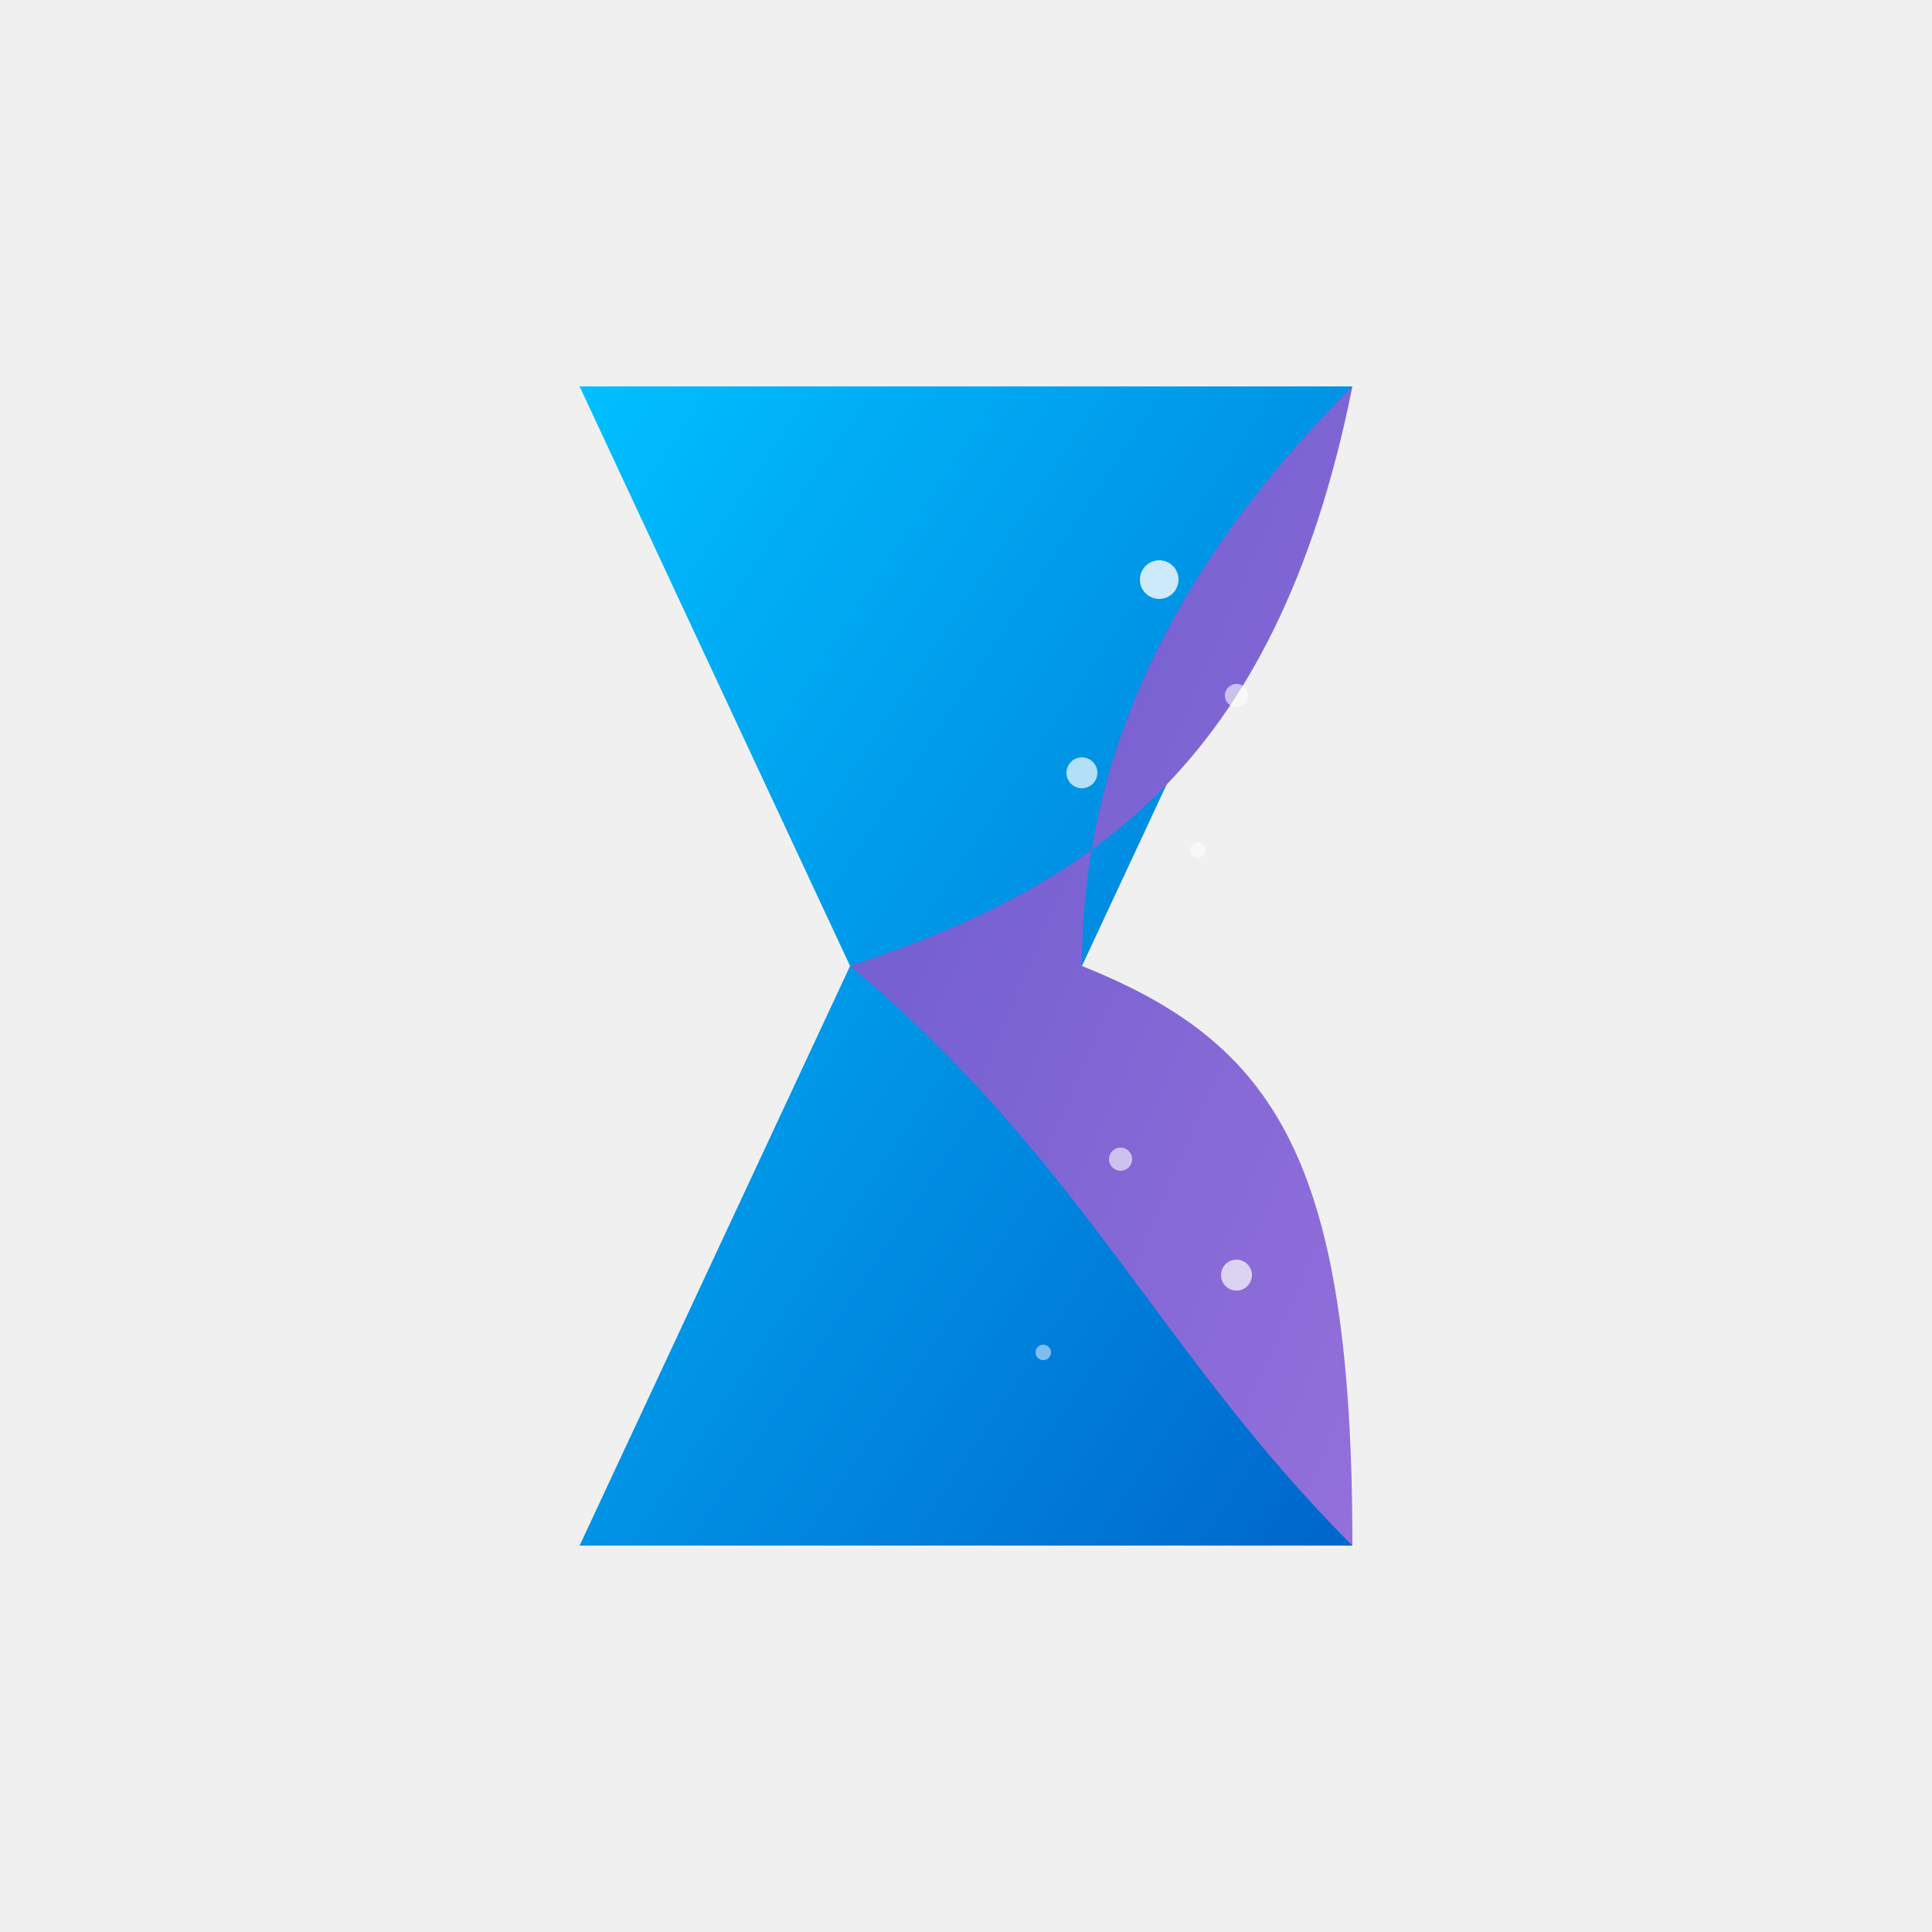
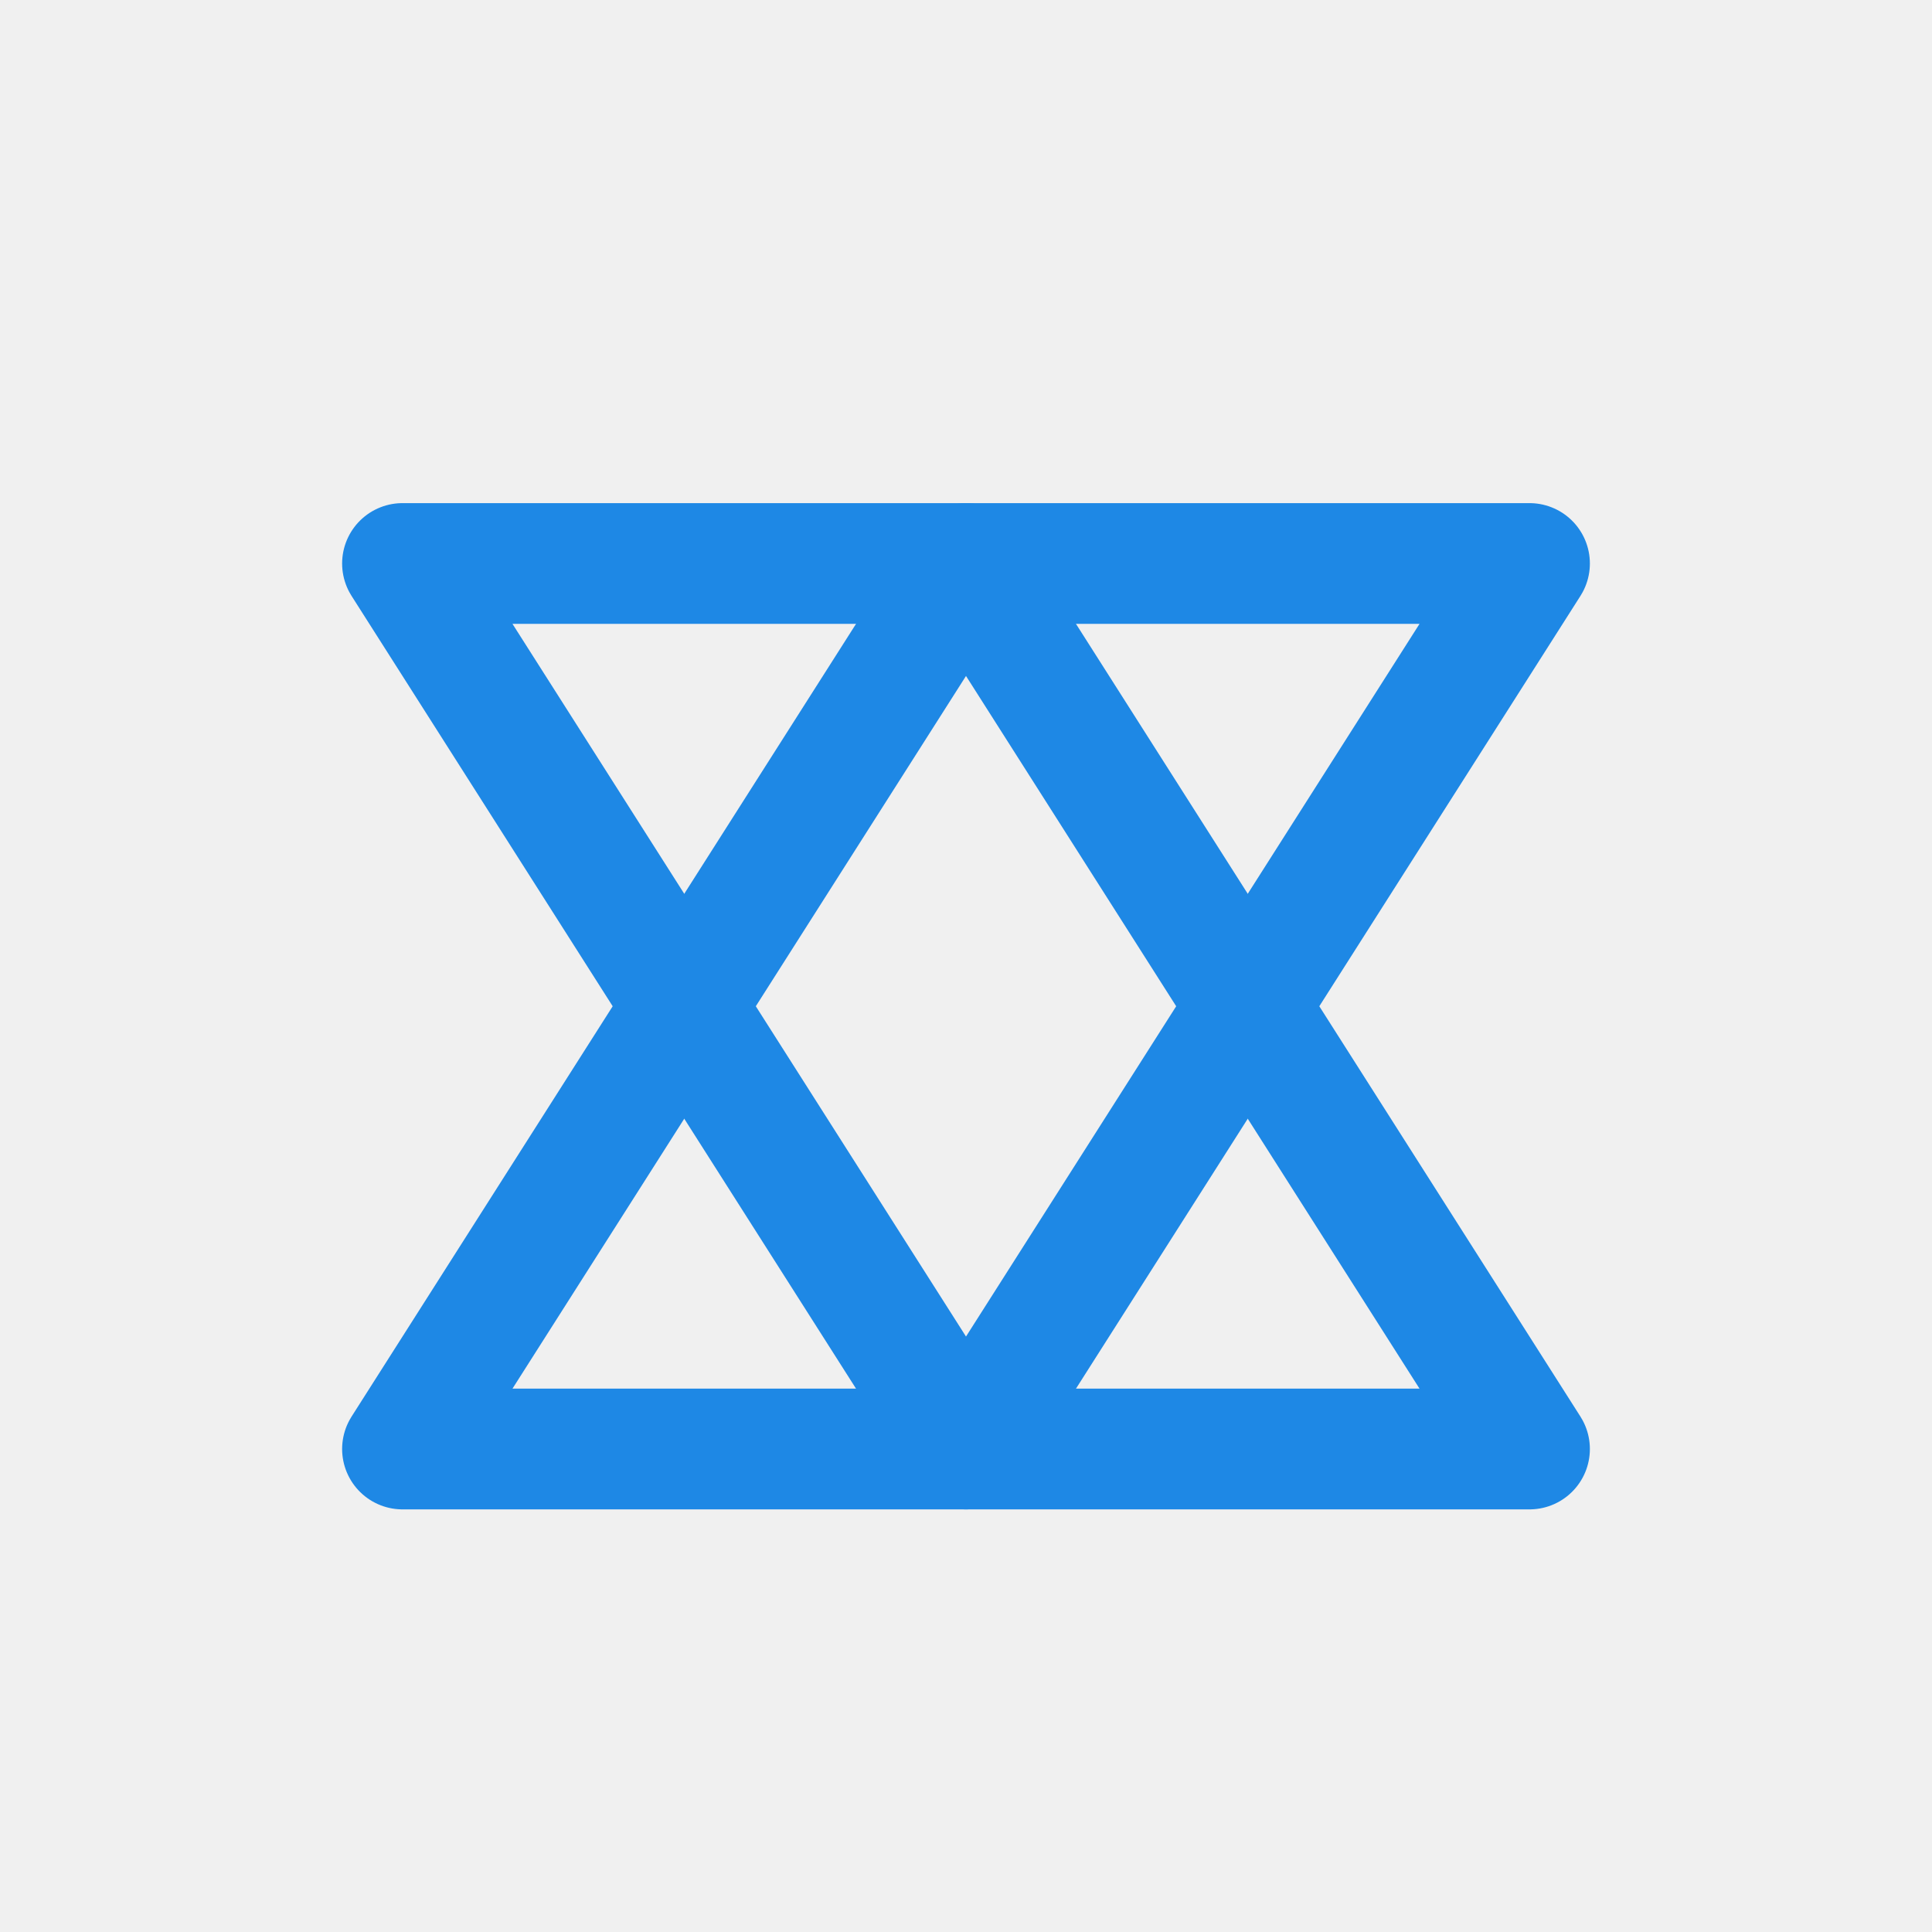
- <svg xmlns="http://www.w3.org/2000/svg" viewBox="0 0 500 500" width="100%" height="100%">
-   <defs>
-     <linearGradient id="gradient1" x1="0%" y1="0%" x2="100%" y2="100%">
-       <stop offset="0%" stop-color="#00BFFF" />
-       <stop offset="100%" stop-color="#0066CC" />
-     </linearGradient>
-     <linearGradient id="gradient2" x1="0%" y1="0%" x2="100%" y2="100%">
-       <stop offset="0%" stop-color="#6A5ACD" />
-       <stop offset="100%" stop-color="#9370DB" />
-     </linearGradient>
-   </defs>
-   <path d="M150 100 L350 100 L280 250 L350 400 L150 400 L220 250 Z" fill="url(#gradient1)" />
-   <path d="M280 250 C330 270 350 300 350 400 C300 350 280 300 220 250 C280 230 330 200 350 100 C300 150 280 200 280 250 Z" fill="url(#gradient2)" />
-   <circle cx="300" cy="150" r="5" fill="#FFFFFF" opacity="0.8" />
-   <circle cx="320" cy="180" r="3" fill="#FFFFFF" opacity="0.6" />
-   <circle cx="280" cy="200" r="4" fill="#FFFFFF" opacity="0.7" />
-   <circle cx="310" cy="220" r="2" fill="#FFFFFF" opacity="0.5" />
-   <circle cx="290" cy="300" r="3" fill="#FFFFFF" opacity="0.6" />
-   <circle cx="320" cy="330" r="4" fill="#FFFFFF" opacity="0.7" />
-   <circle cx="270" cy="350" r="2" fill="#FFFFFF" opacity="0.5" />
+ <svg xmlns="http://www.w3.org/2000/svg" width="24px" height="24px" stroke-width="1.5" viewBox="0 0 24 24" fill="none" color="#1E88E5">
+   <path d="M12 7L19 18H5L12 7Z" stroke="#1E88E5" stroke-width="1.5" stroke-linecap="round" stroke-linejoin="round" />
+   <path d="M12 18L5 7H19L12 18Z" stroke="#1E88E5" stroke-width="1.5" stroke-linecap="round" stroke-linejoin="round" />
</svg>
